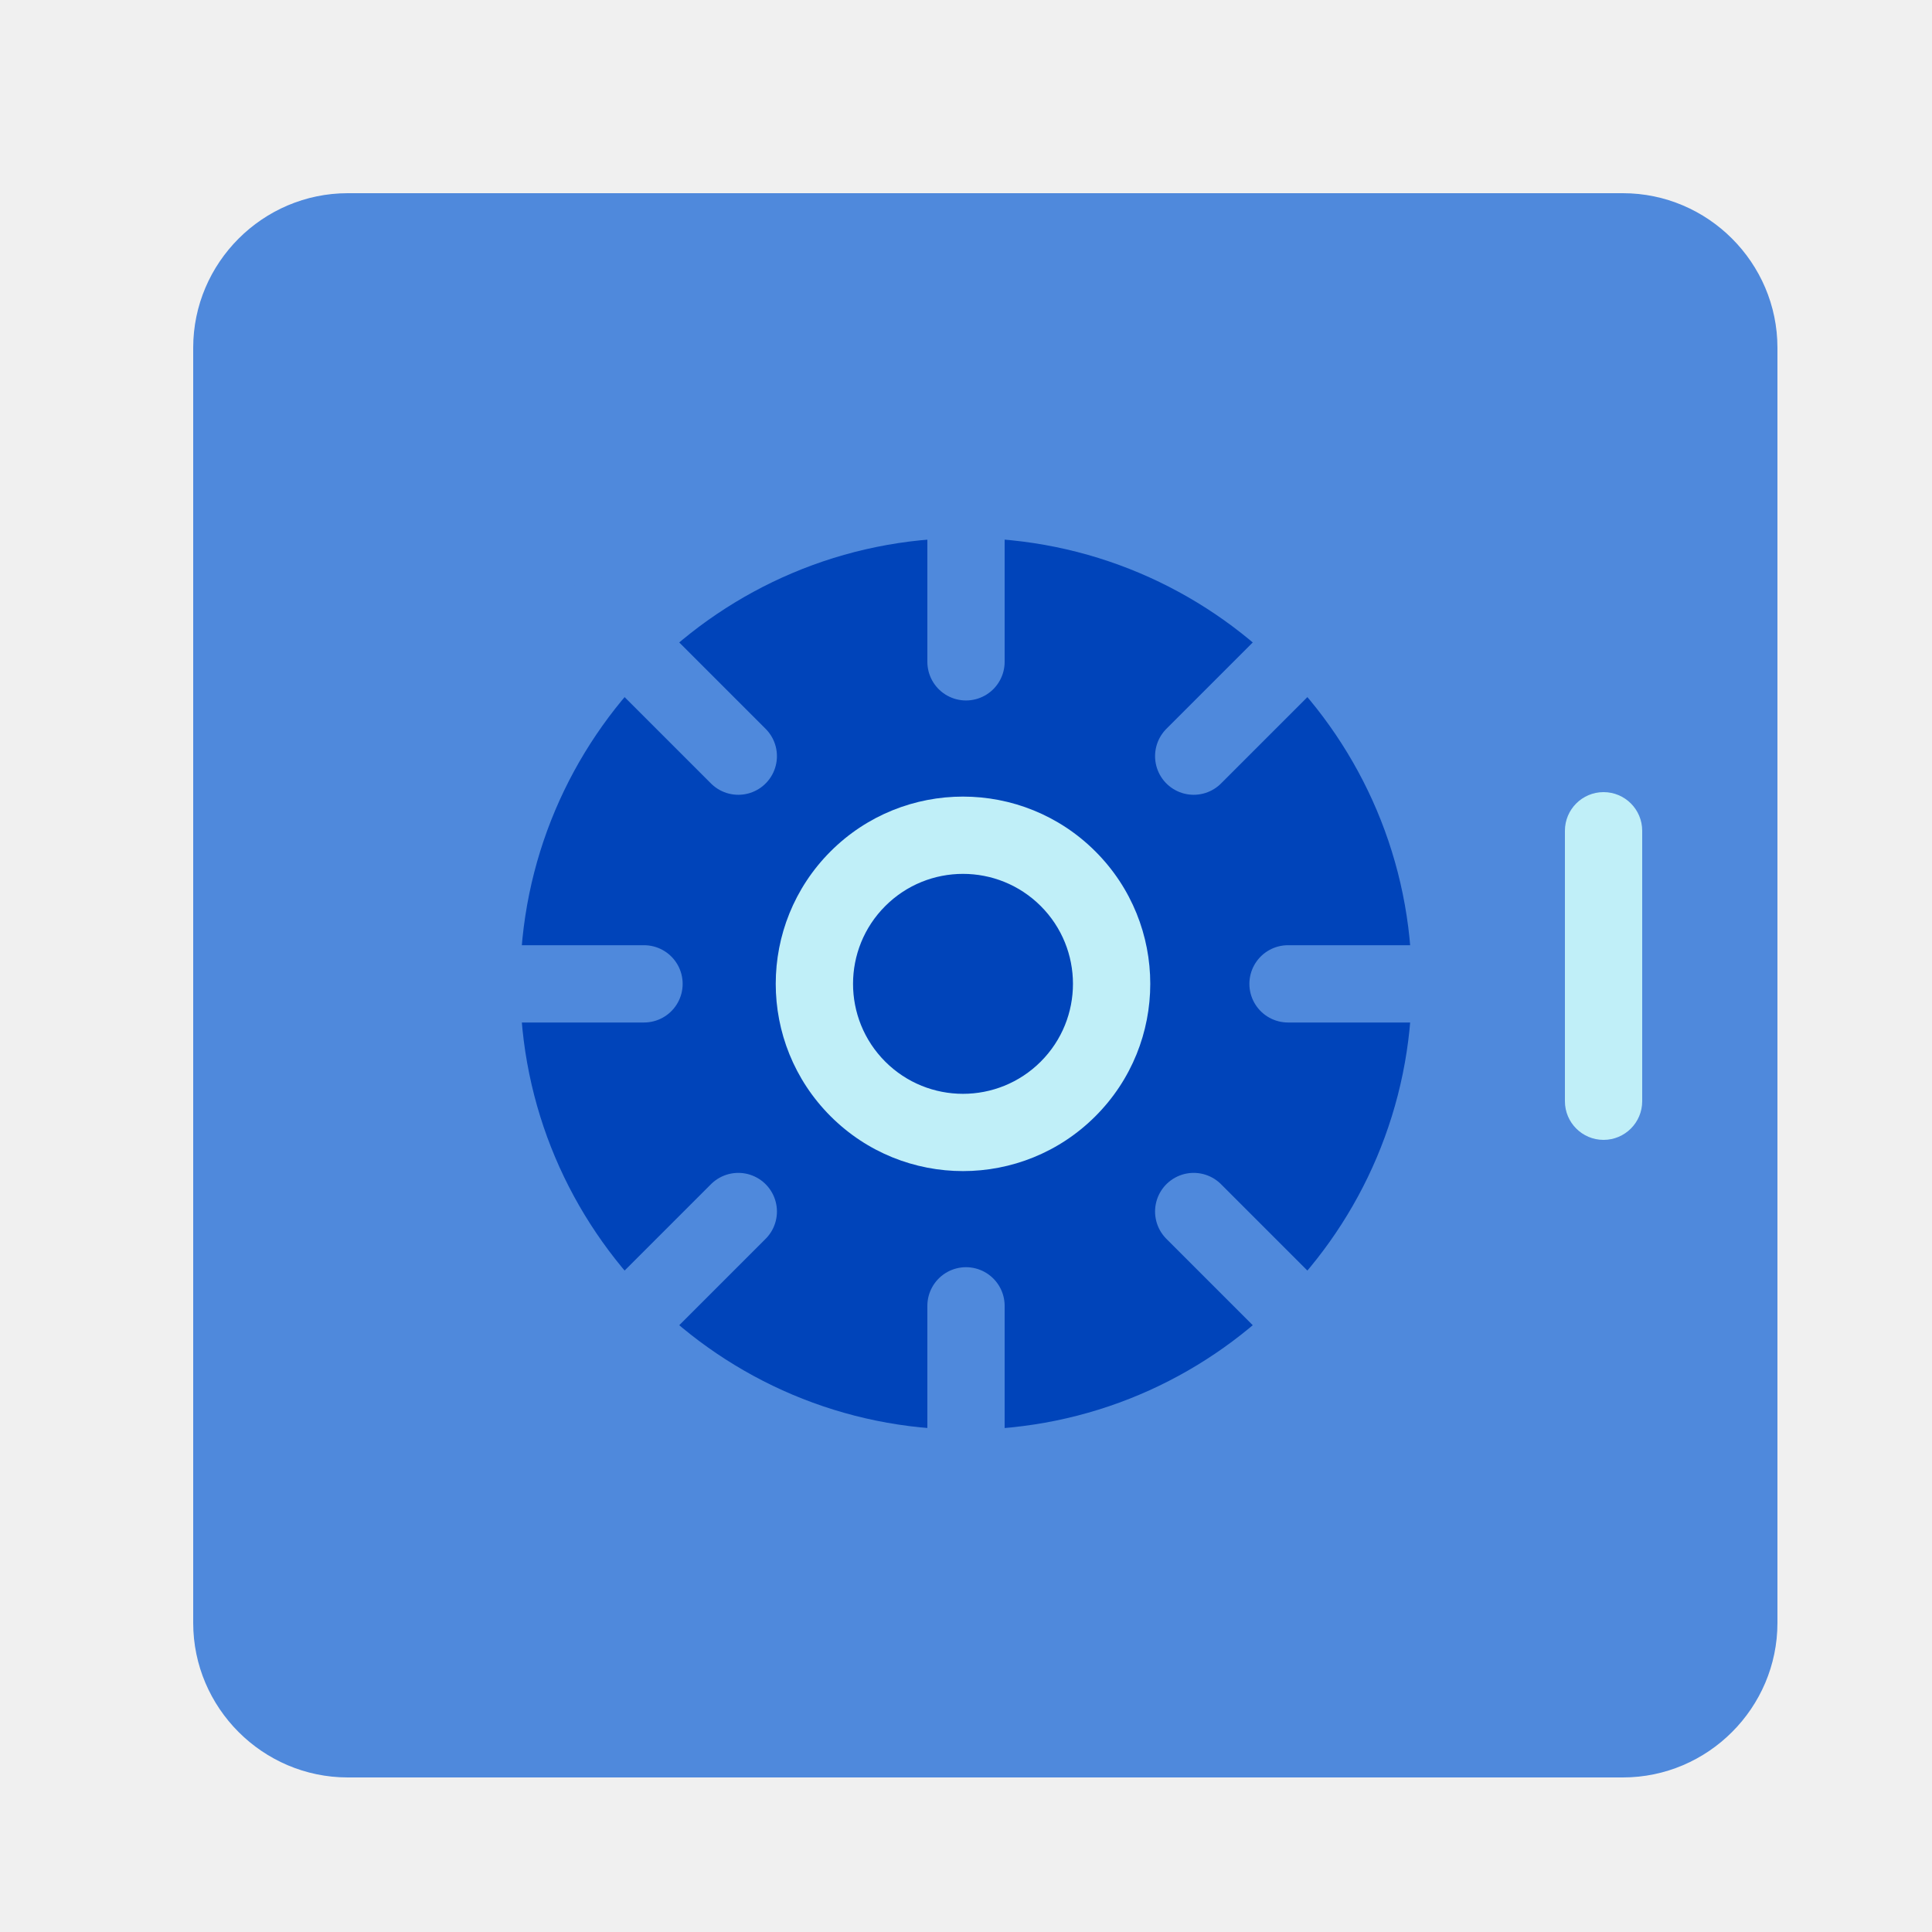
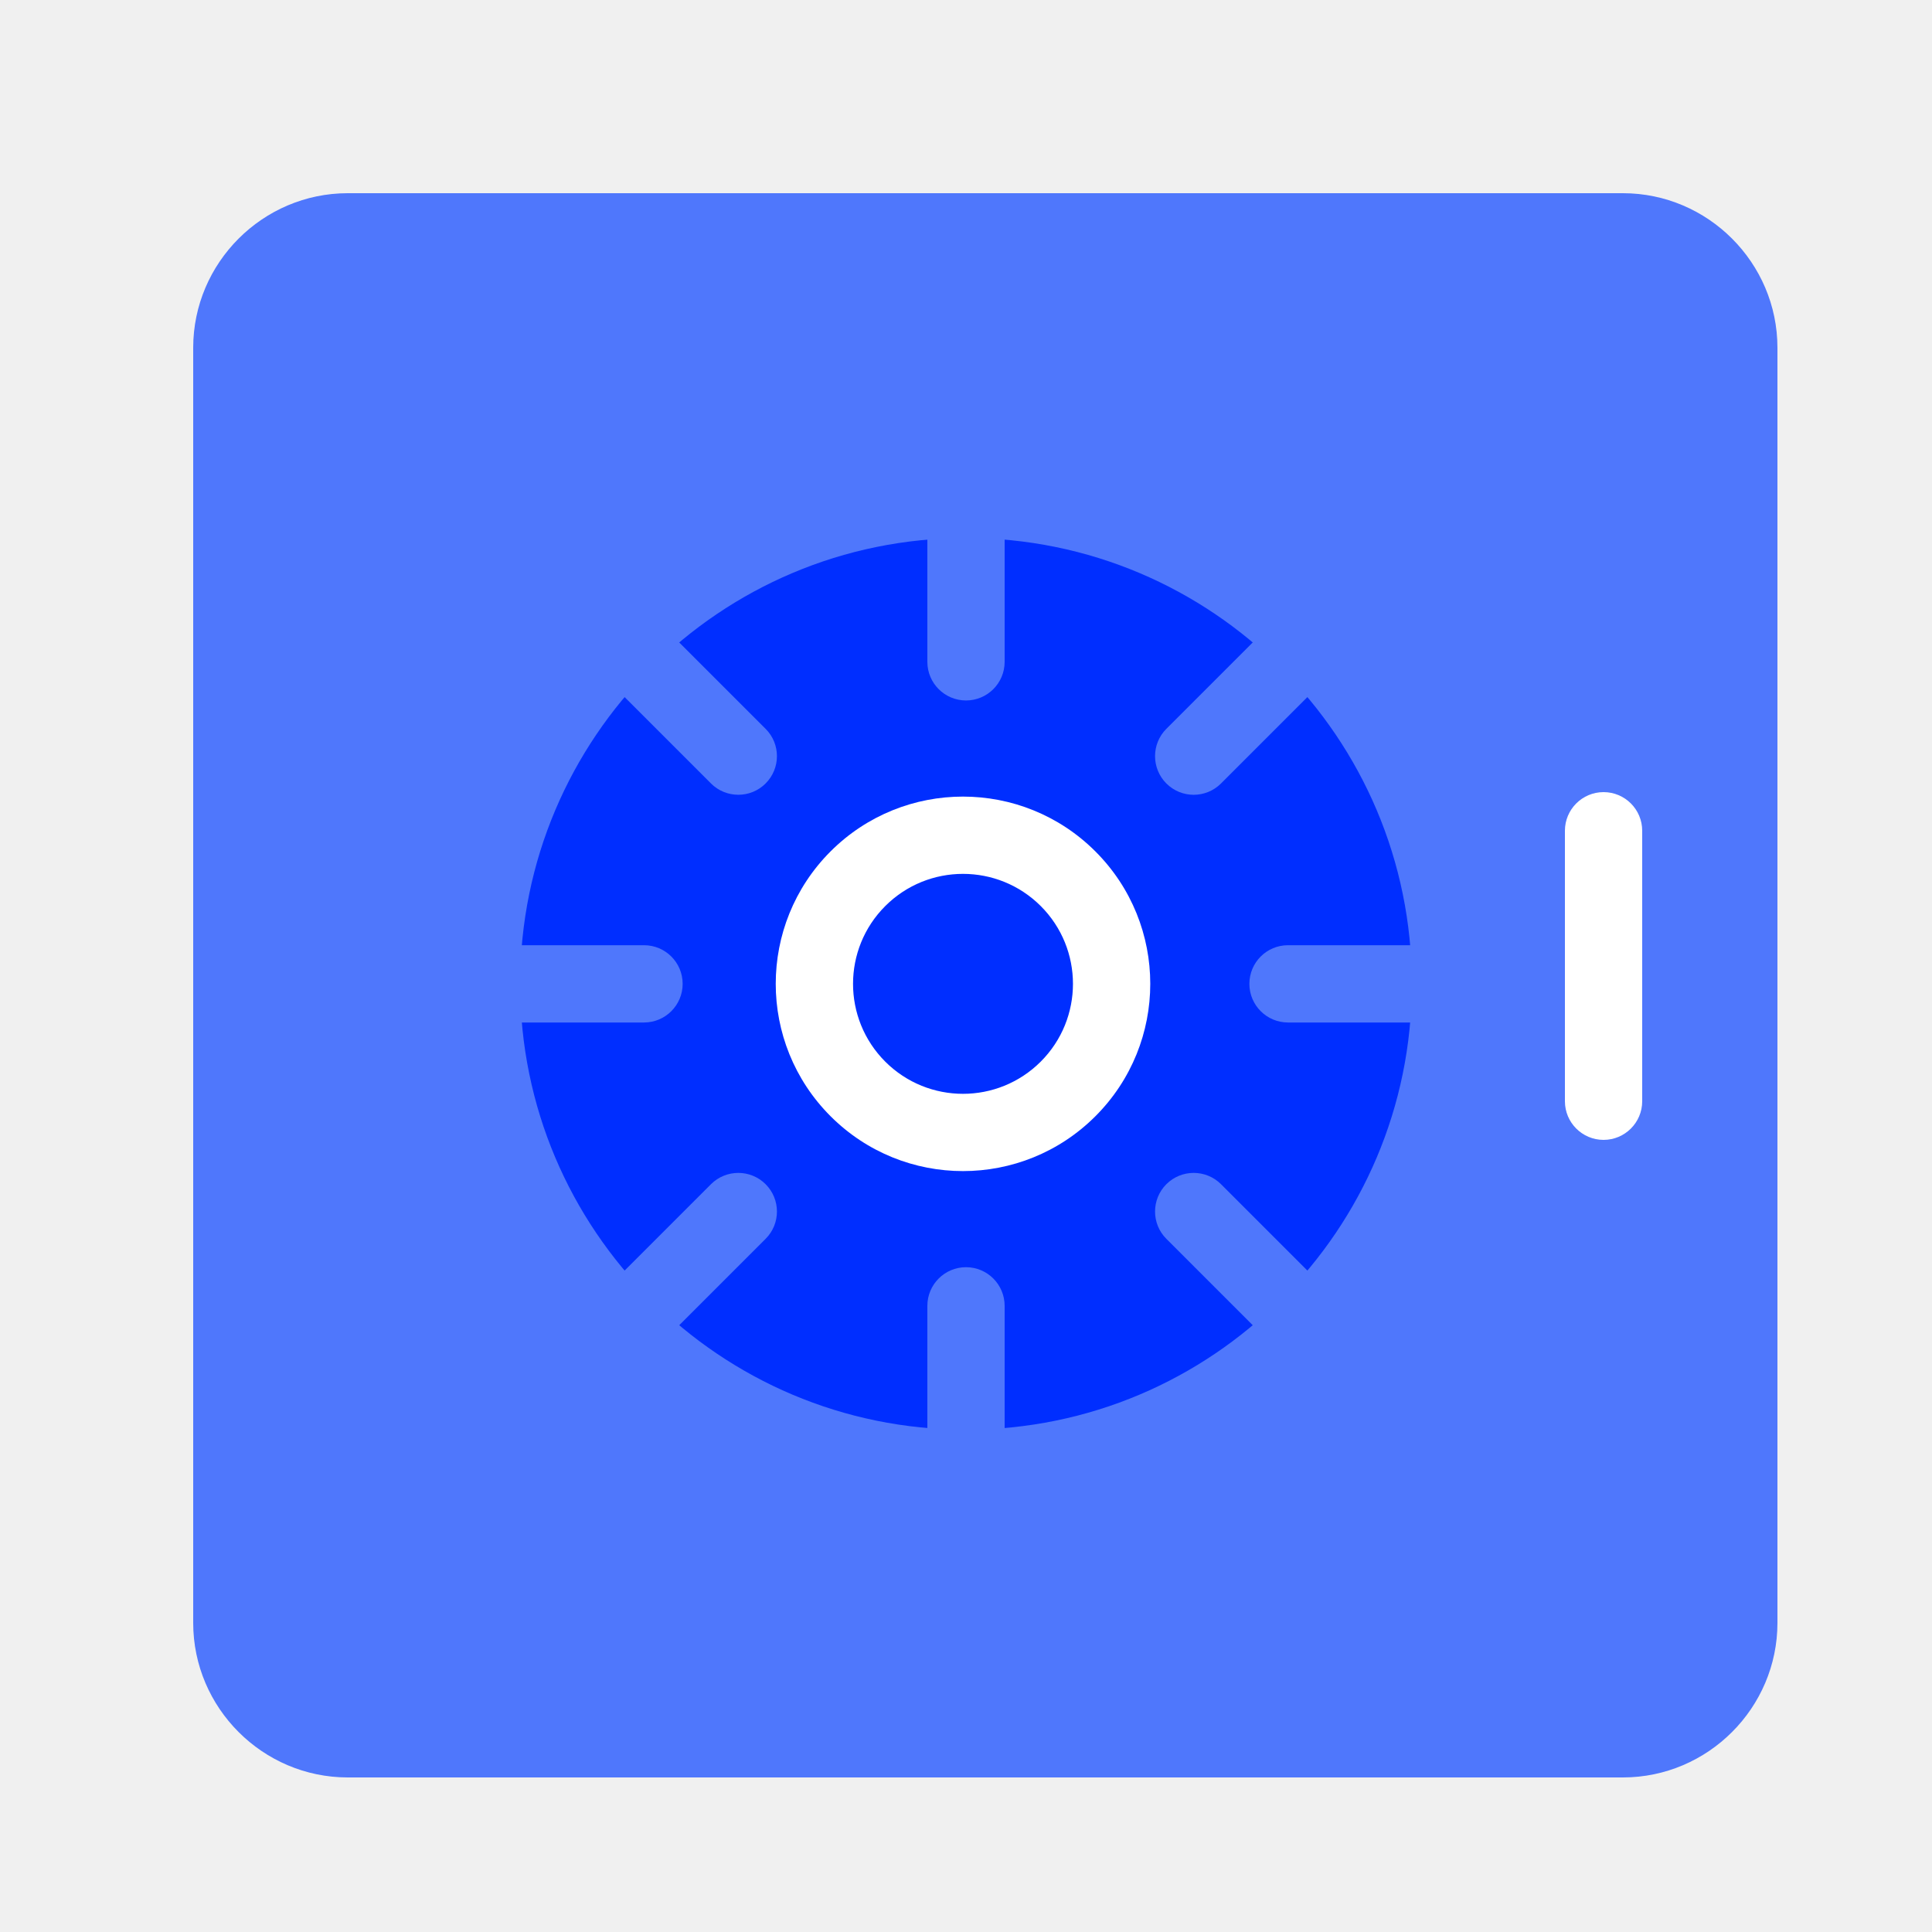
- <svg xmlns="http://www.w3.org/2000/svg" width="100%" height="100%" viewBox="0 0 50 50">
+ <svg xmlns="http://www.w3.org/2000/svg" width="100%" viewBox="0 0 50 50">
  <g fill="none" fill-rule="evenodd" transform="translate(5 5)">
-     <path fill="#4F89DC" d="M37,41 L4,41 C1.8,41 0,39.2 0,37 L0,4 C0,1.8 1.8,0 4,0 L37,0 C39.2,0 41,1.8 41,4 L41,37 C41,39.2 39.2,41 37,41" />
+     <path fill="#4F77FC" d="M37,41 L4,41 C1.8,41 0,39.2 0,37 L0,4 C0,1.8 1.8,0 4,0 L37,0 C39.2,0 41,1.8 41,4 L41,37 C41,39.2 39.2,41 37,41" />
    <g transform="translate(6 7)">
-       <path fill="#0044BA" d="M25.538,13.462 C25.538,19.834 20.372,25 14,25 C7.628,25 2.462,19.834 2.462,13.462 C2.462,7.089 7.628,1.923 14,1.923 C20.372,1.923 25.538,7.089 25.538,13.462" />
-       <path stroke="#4F89DC" stroke-linecap="round" stroke-width="2" d="M14 0L14 5.128M14 21.795L14 26.923M.538 13.462L5.667 13.462M22.334 13.462L27.462 13.462M4.481 3.943L8.107 7.569M19.893 19.354L23.519 22.98M4.481 22.98L8.107 19.354M19.893 7.569L23.519 3.943" />
-       <path fill="#C0EFF8" fill-rule="nonzero" d="M15.935,15.474 C17.046,14.362 17.046,12.561 15.935,11.449 C14.823,10.338 13.021,10.338 11.91,11.449 C10.799,12.56 10.799,14.363 11.909,15.474 C13.021,16.586 14.823,16.586 15.935,15.474 Z M17.349,16.888 C15.456,18.781 12.388,18.781 10.495,16.888 C8.603,14.995 8.603,11.928 10.495,10.034 C12.388,8.143 15.456,8.143 17.349,10.035 C19.242,11.927 19.242,14.995 17.349,16.888 Z" />
+       <path fill="#002EFF" d="M25.538,13.462 C25.538,19.834 20.372,25 14,25 C7.628,25 2.462,19.834 2.462,13.462 C2.462,7.089 7.628,1.923 14,1.923 C20.372,1.923 25.538,7.089 25.538,13.462" />
+       <path fill="#4F77FC" fill-rule="nonzero" d="M13-2.22044605e-16L13 5.128C13 5.681 13.448 6.128 14 6.128 14.552 6.128 15 5.681 15 5.128L15-2.22044605e-16C15-.552 14.552-1 14-1 13.448-1 13-.552 13-2.22044605e-16zM13 21.795L13 26.923C13 27.476 13.448 27.923 14 27.923 14.552 27.923 15 27.476 15 26.923L15 21.795C15 21.243 14.552 20.795 14 20.795 13.448 20.795 13 21.243 13 21.795zM.538 14.462L5.667 14.462C6.219 14.462 6.667 14.014 6.667 13.462 6.667 12.909 6.219 12.462 5.667 12.462L.538 12.462C-.014 12.462-.462 12.909-.462 13.462-.462 14.014-.014 14.462.538 14.462zM22.334 14.462L27.462 14.462C28.014 14.462 28.462 14.014 28.462 13.462 28.462 12.909 28.014 12.462 27.462 12.462L22.334 12.462C21.781 12.462 21.334 12.909 21.334 13.462 21.334 14.014 21.781 14.462 22.334 14.462zM3.774 4.65L7.4 8.276C7.791 8.666 8.424 8.666 8.814 8.276 9.205 7.885 9.205 7.252 8.814 6.862L5.188 3.236C4.798 2.845 4.165 2.845 3.774 3.236 3.384 3.626 3.384 4.259 3.774 4.65zM19.185 20.061L22.811 23.687C23.202 24.078 23.835 24.078 24.226 23.687 24.616 23.297 24.616 22.664 24.226 22.273L20.6 18.647C20.209 18.257 19.576 18.257 19.185 18.647 18.795 19.038 18.795 19.671 19.185 20.061zM5.188 23.687L8.814 20.061C9.205 19.671 9.205 19.038 8.814 18.647 8.424 18.257 7.791 18.257 7.4 18.647L3.774 22.273C3.384 22.664 3.384 23.297 3.774 23.687 4.165 24.078 4.798 24.078 5.188 23.687zM20.6 8.276L24.226 4.65C24.616 4.26 24.616 3.626 24.226 3.236 23.835 2.845 23.202 2.845 22.811 3.236L19.185 6.862C18.795 7.252 18.795 7.886 19.185 8.276 19.576 8.667 20.209 8.667 20.6 8.276z" />
+       <path fill="#FFF" fill-rule="nonzero" d="M15.935,15.474 C17.046,14.362 17.046,12.561 15.935,11.449 C14.823,10.338 13.021,10.338 11.91,11.449 C10.799,12.56 10.799,14.363 11.909,15.474 C13.021,16.586 14.823,16.586 15.935,15.474 Z M17.349,16.888 C15.456,18.781 12.388,18.781 10.495,16.888 C8.603,14.995 8.603,11.928 10.495,10.034 C12.388,8.143 15.456,8.143 17.349,10.035 C19.242,11.927 19.242,14.995 17.349,16.888 Z" />
    </g>
-     <path fill="#C0EFF8" fill-rule="nonzero" d="M35.5,16.5 L35.5,23.5 C35.5,24.052 35.948,24.5 36.5,24.5 C37.052,24.5 37.5,24.052 37.5,23.5 L37.5,16.5 C37.5,15.948 37.052,15.5 36.5,15.5 C35.948,15.5 35.5,15.948 35.5,16.5 Z" />
+     <path fill="#FFF" fill-rule="nonzero" d="M35.5,16.5 L35.5,23.5 C35.5,24.052 35.948,24.5 36.5,24.5 C37.052,24.5 37.5,24.052 37.5,23.5 L37.5,16.5 C37.5,15.948 37.052,15.5 36.5,15.5 C35.948,15.5 35.5,15.948 35.5,16.5 Z" />
  </g>
</svg>
